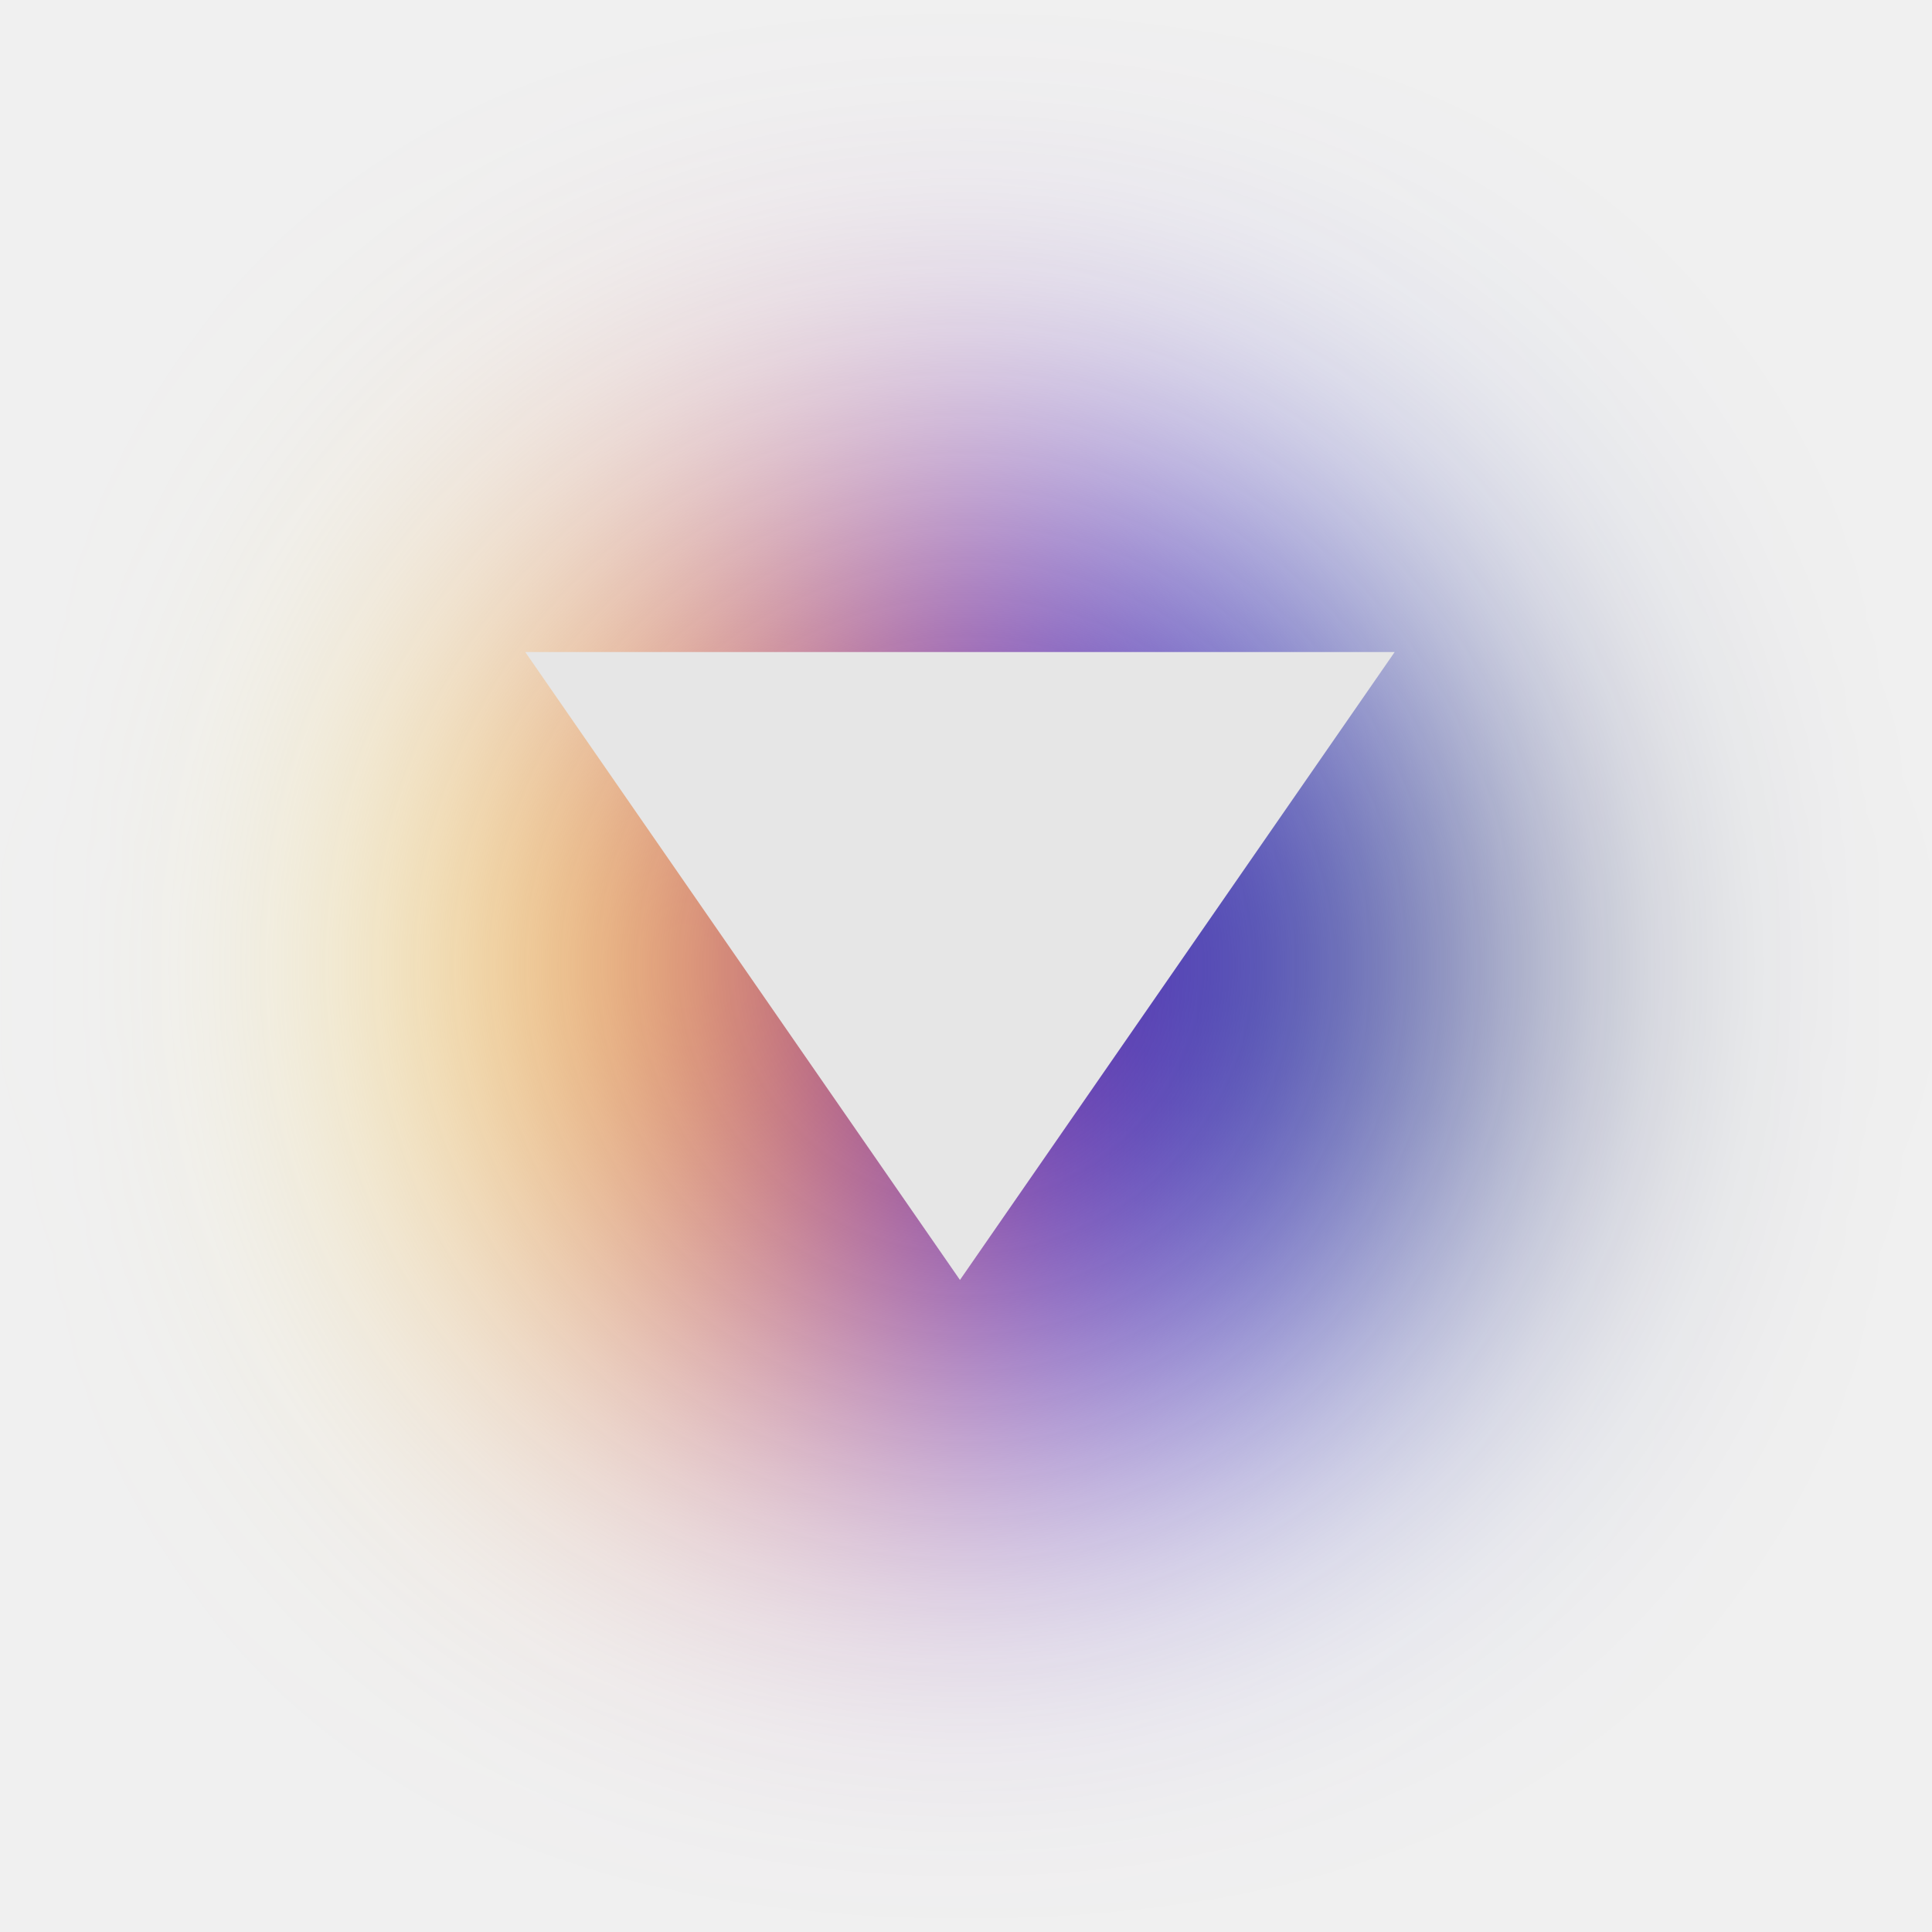
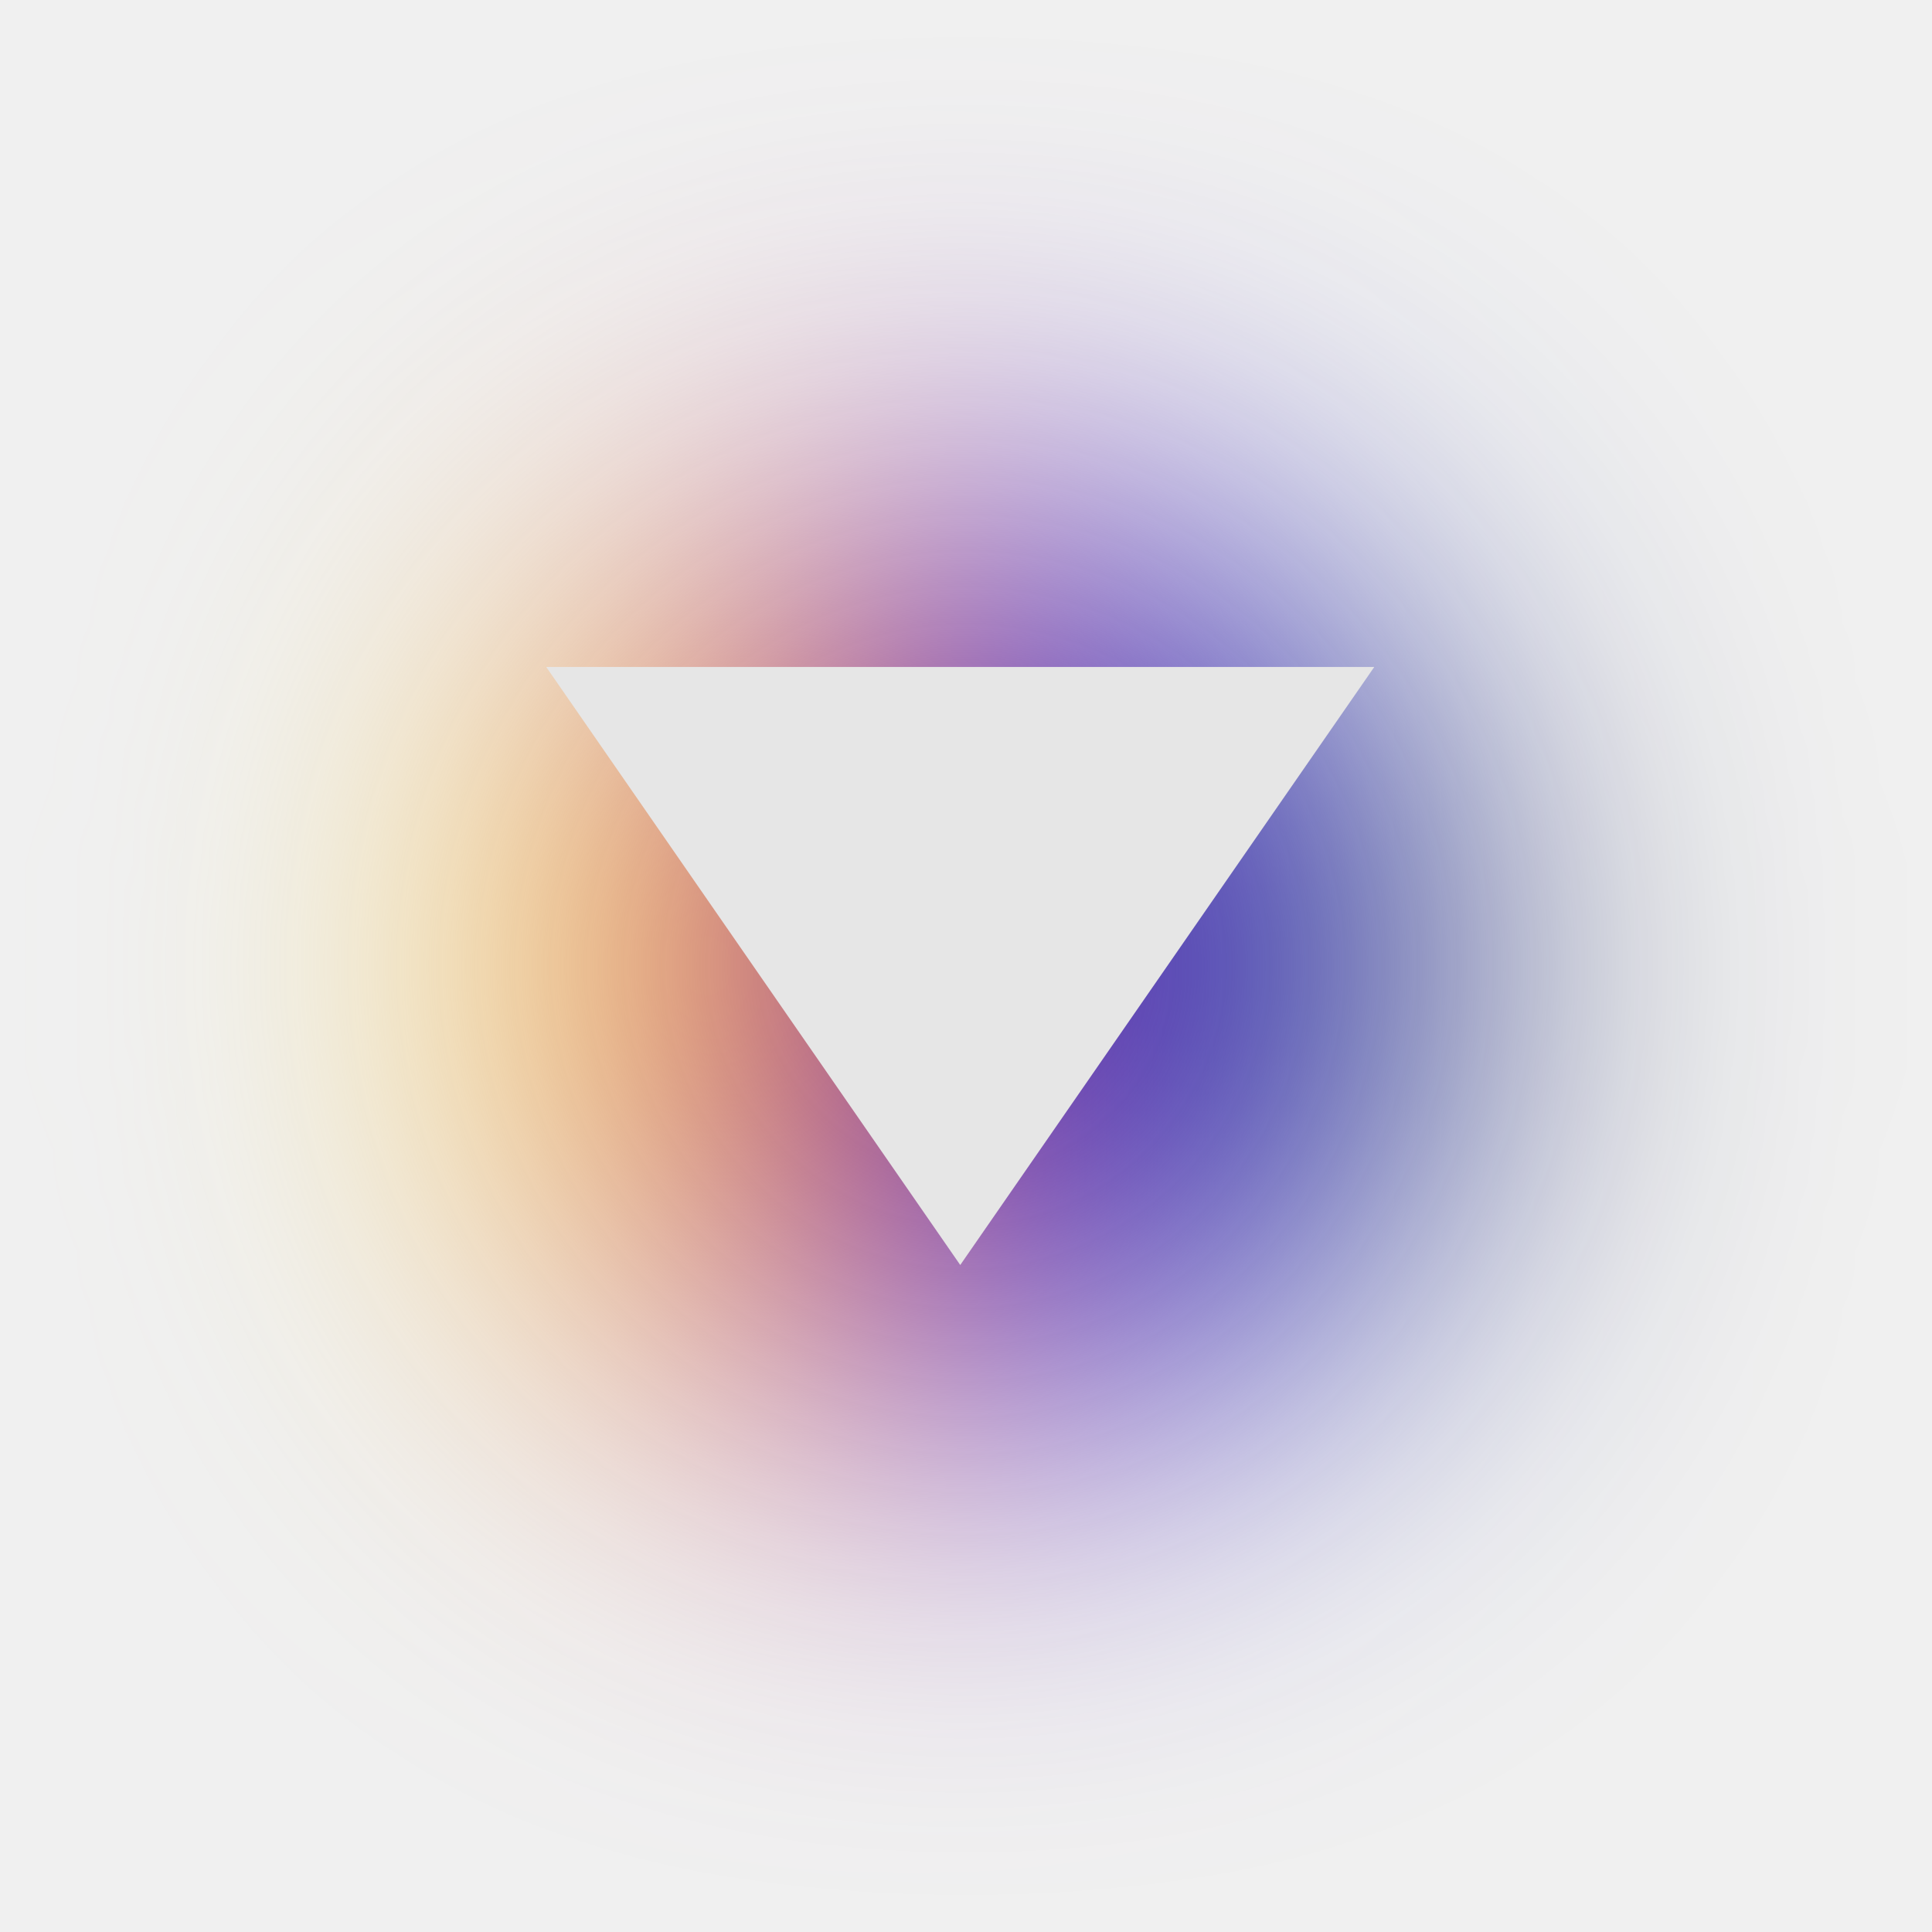
- <svg xmlns="http://www.w3.org/2000/svg" width="160" height="160" viewBox="0 0 160 160" fill="none">
-   <g clip-path="url(#clip0_1959_48)">
-     <g filter="url(#filter0_f_1959_48)">
-       <circle cx="80" cy="80" r="40" fill="url(#paint0_linear_1959_48)" />
-     </g>
-     <path d="M79.5 106L115.5 54L43.5 54L79.5 106Z" fill="#E6E6E6" />
+ <svg xmlns="http://www.w3.org/2000/svg" width="168" height="168" viewBox="0 0 168 168" fill="none">
+   <g filter="url(#filter0_f_1959_48)">
+     <circle cx="84" cy="84" r="40" fill="url(#paint0_linear_1959_48)" />
  </g>
+   <path d="M83.5 110L119.5 58L47.5 58L83.5 110Z" fill="#E6E6E6" />
  <defs>
-     <filter id="filter0_f_1959_48" x="-3.4" y="-3.4" width="166.8" height="166.8" filterUnits="userSpaceOnUse" color-interpolation-filters="sRGB">
+     <filter id="filter0_f_1959_48" x="0.6" y="0.6" width="166.8" height="166.8" filterUnits="userSpaceOnUse" color-interpolation-filters="sRGB">
      <feFlood flood-opacity="0" result="BackgroundImageFix" />
      <feBlend mode="normal" in="SourceGraphic" in2="BackgroundImageFix" result="shape" />
      <feGaussianBlur stdDeviation="21.7" result="effect1_foregroundBlur_1959_48" />
    </filter>
-     <linearGradient id="paint0_linear_1959_48" x1="40" y1="80" x2="120" y2="80" gradientUnits="userSpaceOnUse">
+     <linearGradient id="paint0_linear_1959_48" x1="44" y1="84" x2="124" y2="84" gradientUnits="userSpaceOnUse">
      <stop stop-color="white" />
      <stop offset="0.115" stop-color="#FFD600" />
      <stop offset="0.274" stop-color="#E38517" />
      <stop offset="0.36" stop-color="#E31477" />
      <stop offset="0.44" stop-color="#AB3DC6" />
      <stop offset="0.706" stop-color="#1133E7" />
      <stop offset="1" />
    </linearGradient>
-     <clipPath id="clip0_1959_48">
-       <rect width="160" height="160" fill="white" />
-     </clipPath>
  </defs>
</svg>
